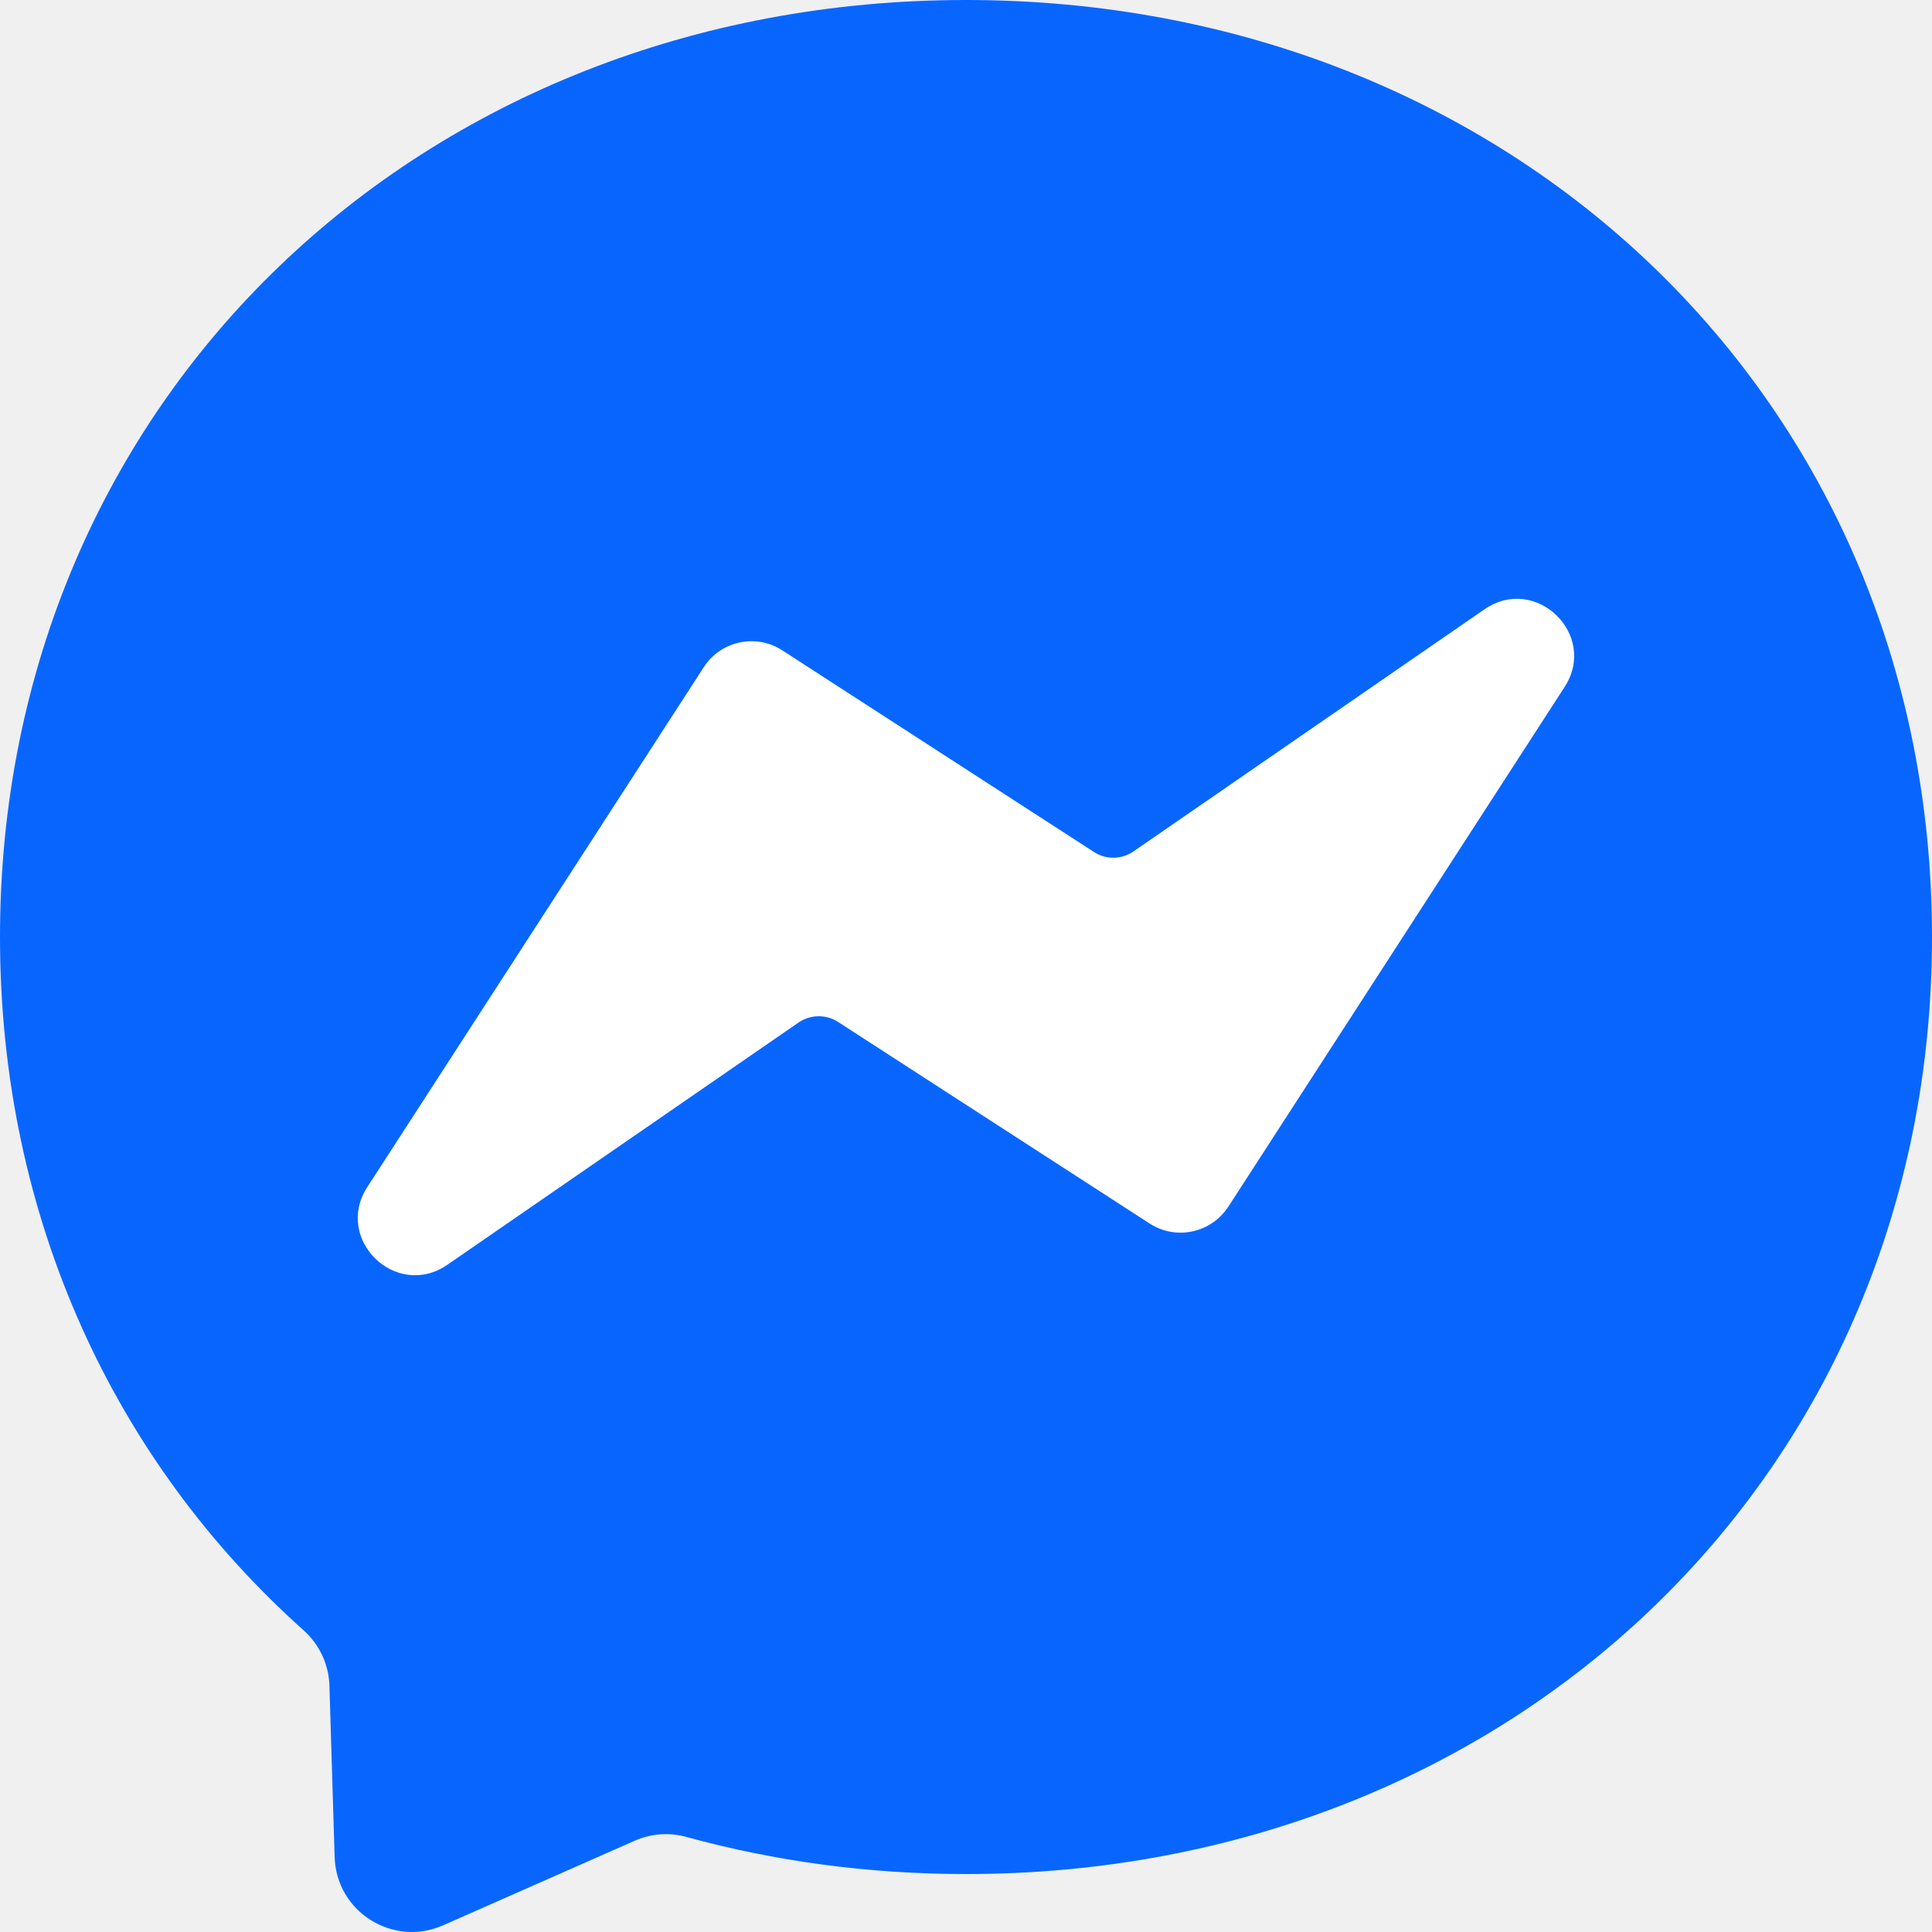
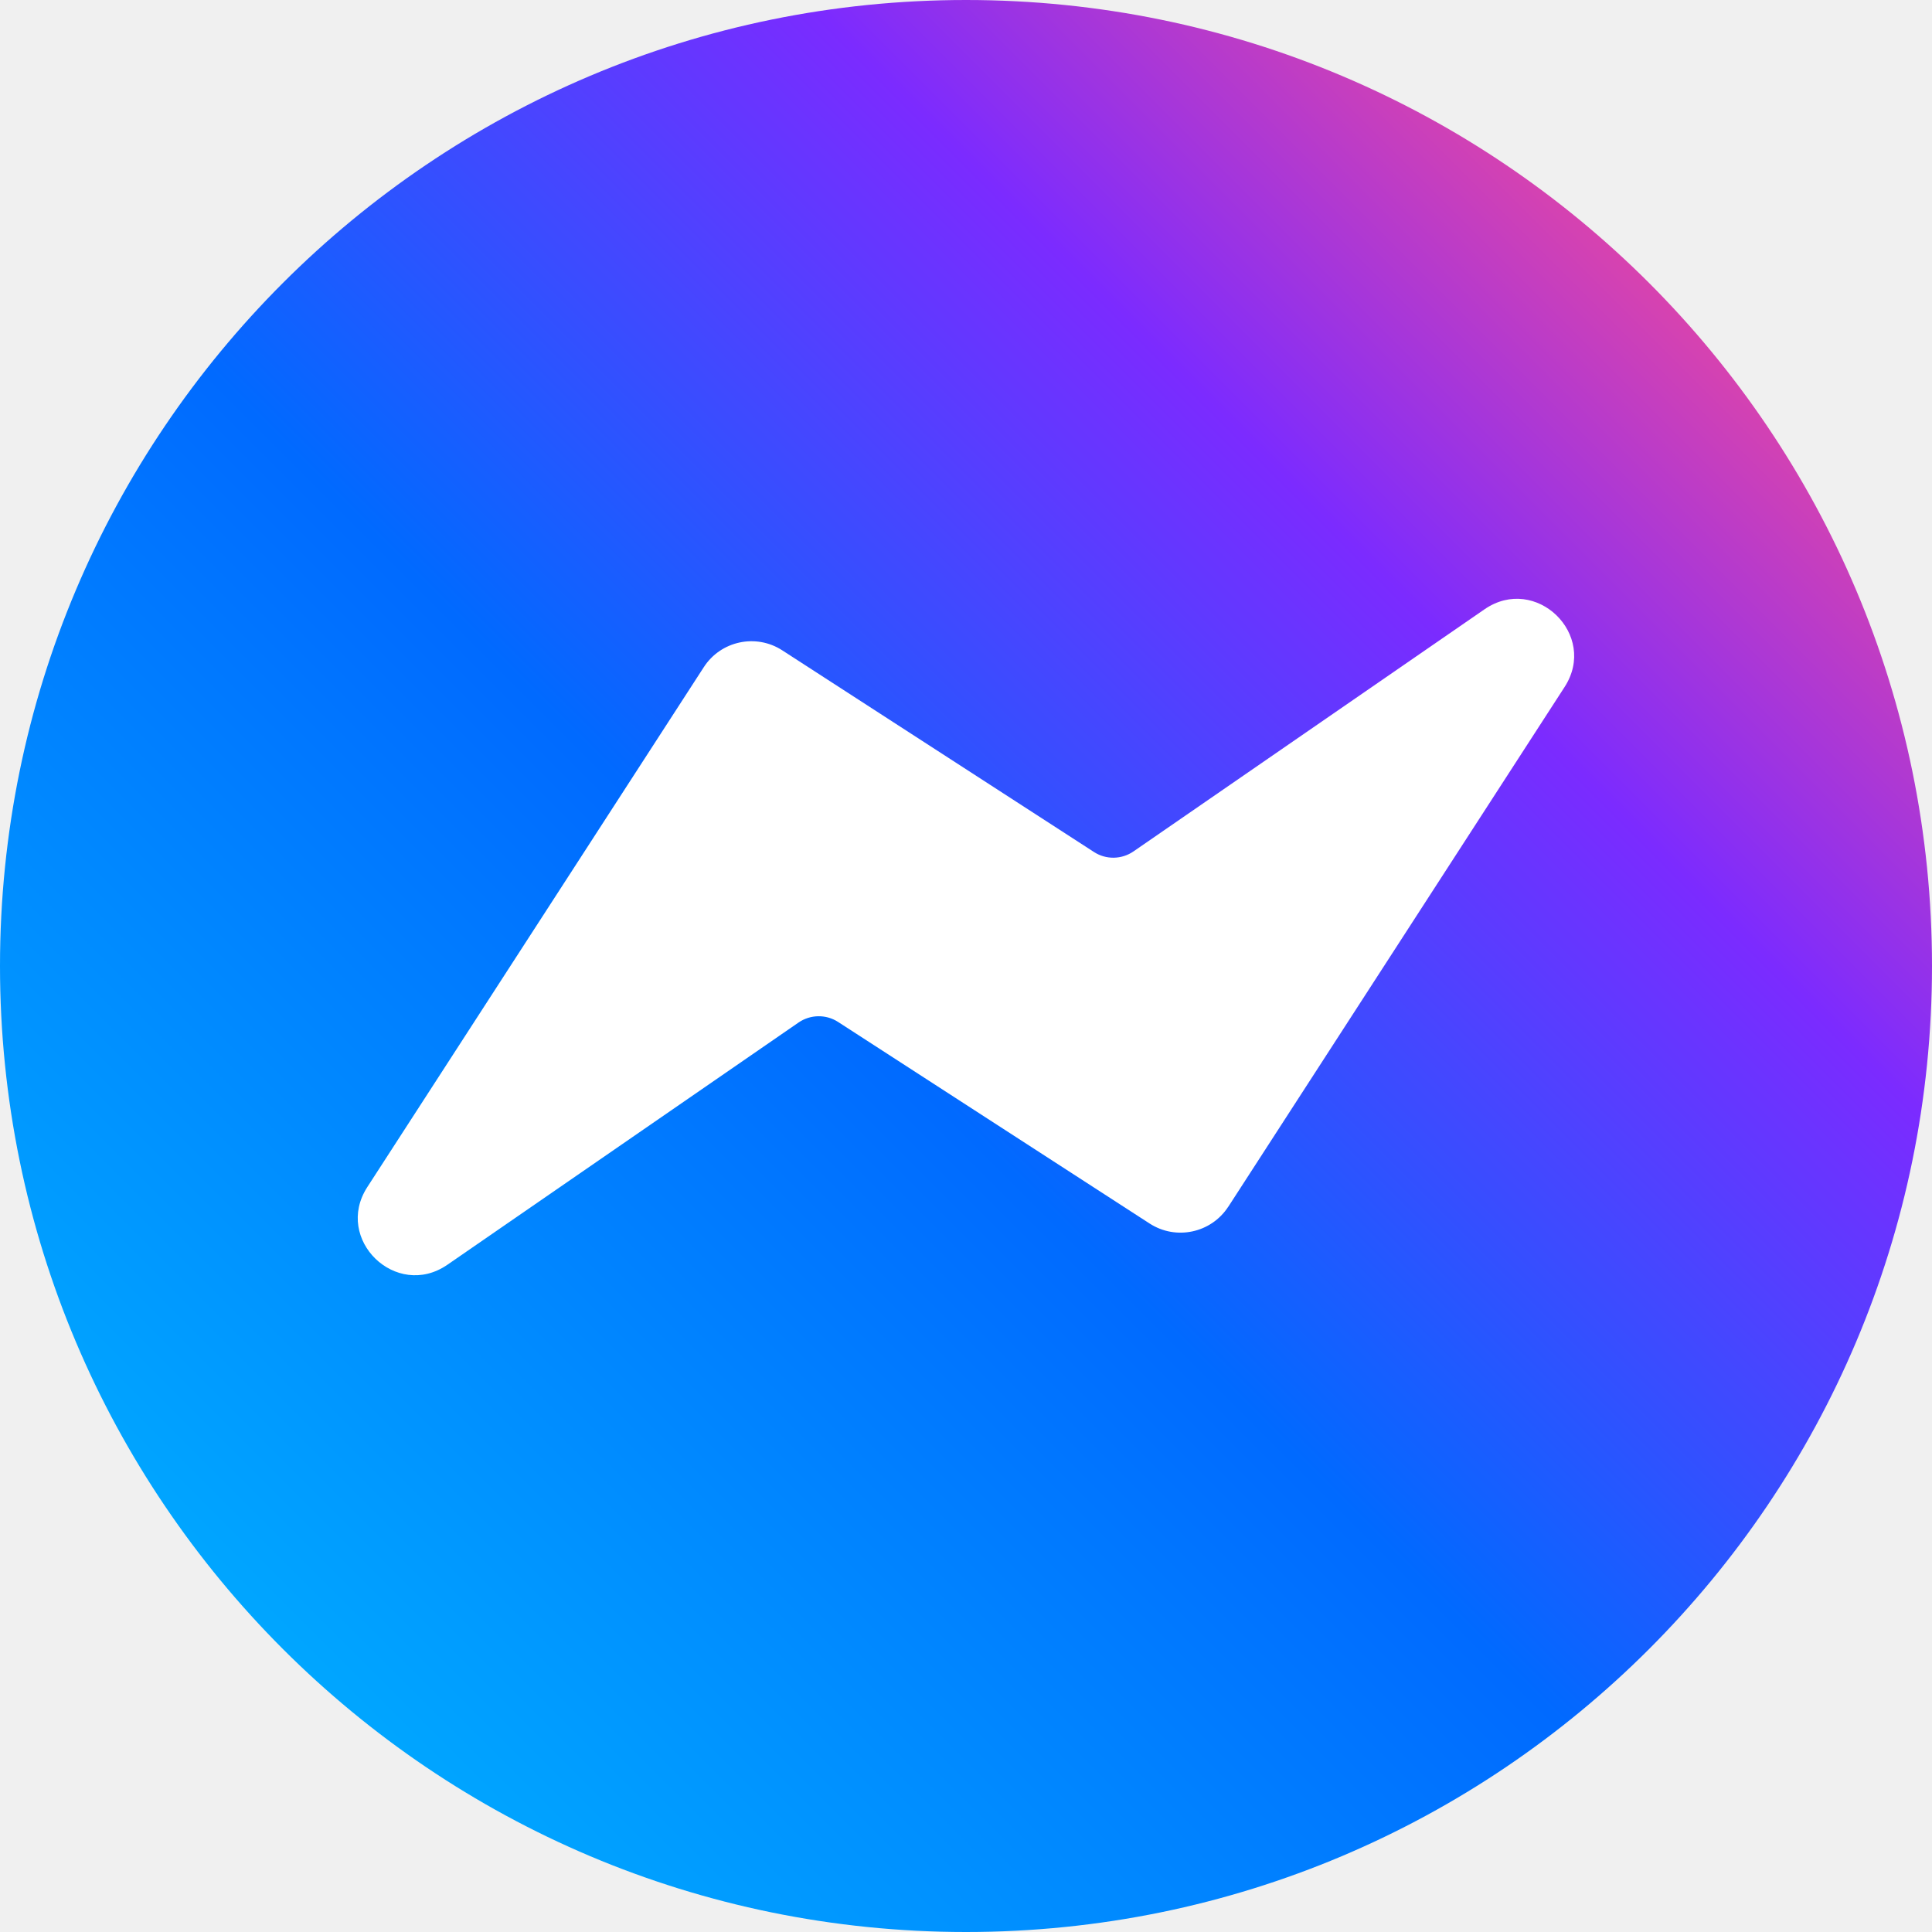
<svg xmlns="http://www.w3.org/2000/svg" width="24" height="24" viewBox="0 0 24 24" fill="none">
-   <g clip-path="url(#clip0_103_6)">
-     <path d="M24 11.64C24 18.328 18.76 23.28 12 23.28C10.786 23.28 9.621 23.12 8.526 22.819C8.314 22.76 8.088 22.777 7.885 22.866L5.504 23.917C4.881 24.192 4.177 23.749 4.157 23.069L4.092 20.933C4.083 20.671 3.965 20.425 3.769 20.25C1.434 18.162 0 15.139 0 11.64C0 4.952 5.24 0 12 0C18.76 0 24 4.952 24 11.64Z" fill="#0866FF" />
-     <path d="M15.258 14.991L19.436 8.534C19.856 7.885 19.078 7.13 18.441 7.569L14.08 10.577C13.933 10.678 13.739 10.681 13.59 10.584L9.718 8.079C9.391 7.867 8.953 7.961 8.742 8.289L4.563 14.746C4.143 15.395 4.921 16.15 5.558 15.711L9.92 12.702C10.067 12.601 10.261 12.598 10.411 12.695L14.281 15.199C14.609 15.411 15.046 15.317 15.258 14.99V14.991Z" fill="white" />
-   </g>
  <defs>
-     <clipPath id="clip0_103_6">
-       <rect width="24" height="24" fill="white" />
-     </clipPath>
+     <linearGradient id="messengerShareGradient" x1="2" y1="22" x2="22" y2="2" gradientUnits="userSpaceOnUse">
+       <stop offset="0" stop-color="#00B2FF" />
+       <stop offset="0.45" stop-color="#006AFF" />
+       <stop offset="0.75" stop-color="#7B2BFF" />
+       <stop offset="1" stop-color="#FF4D8D" />
+     </linearGradient>
  </defs>
+   <circle cx="12" cy="12" r="12" fill="url(#messengerShareGradient)" />
+   <path d="M15.258 14.991L19.436 8.534C19.856 7.885 19.078 7.13 18.441 7.569L14.08 10.577C13.933 10.678 13.739 10.681 13.59 10.584L9.718 8.079C9.391 7.867 8.953 7.961 8.742 8.289L4.563 14.746C4.143 15.395 4.921 16.15 5.558 15.711L9.92 12.702C10.067 12.601 10.261 12.598 10.411 12.695L14.281 15.199C14.609 15.411 15.046 15.317 15.258 14.99V14.991Z" fill="white" />
</svg>
